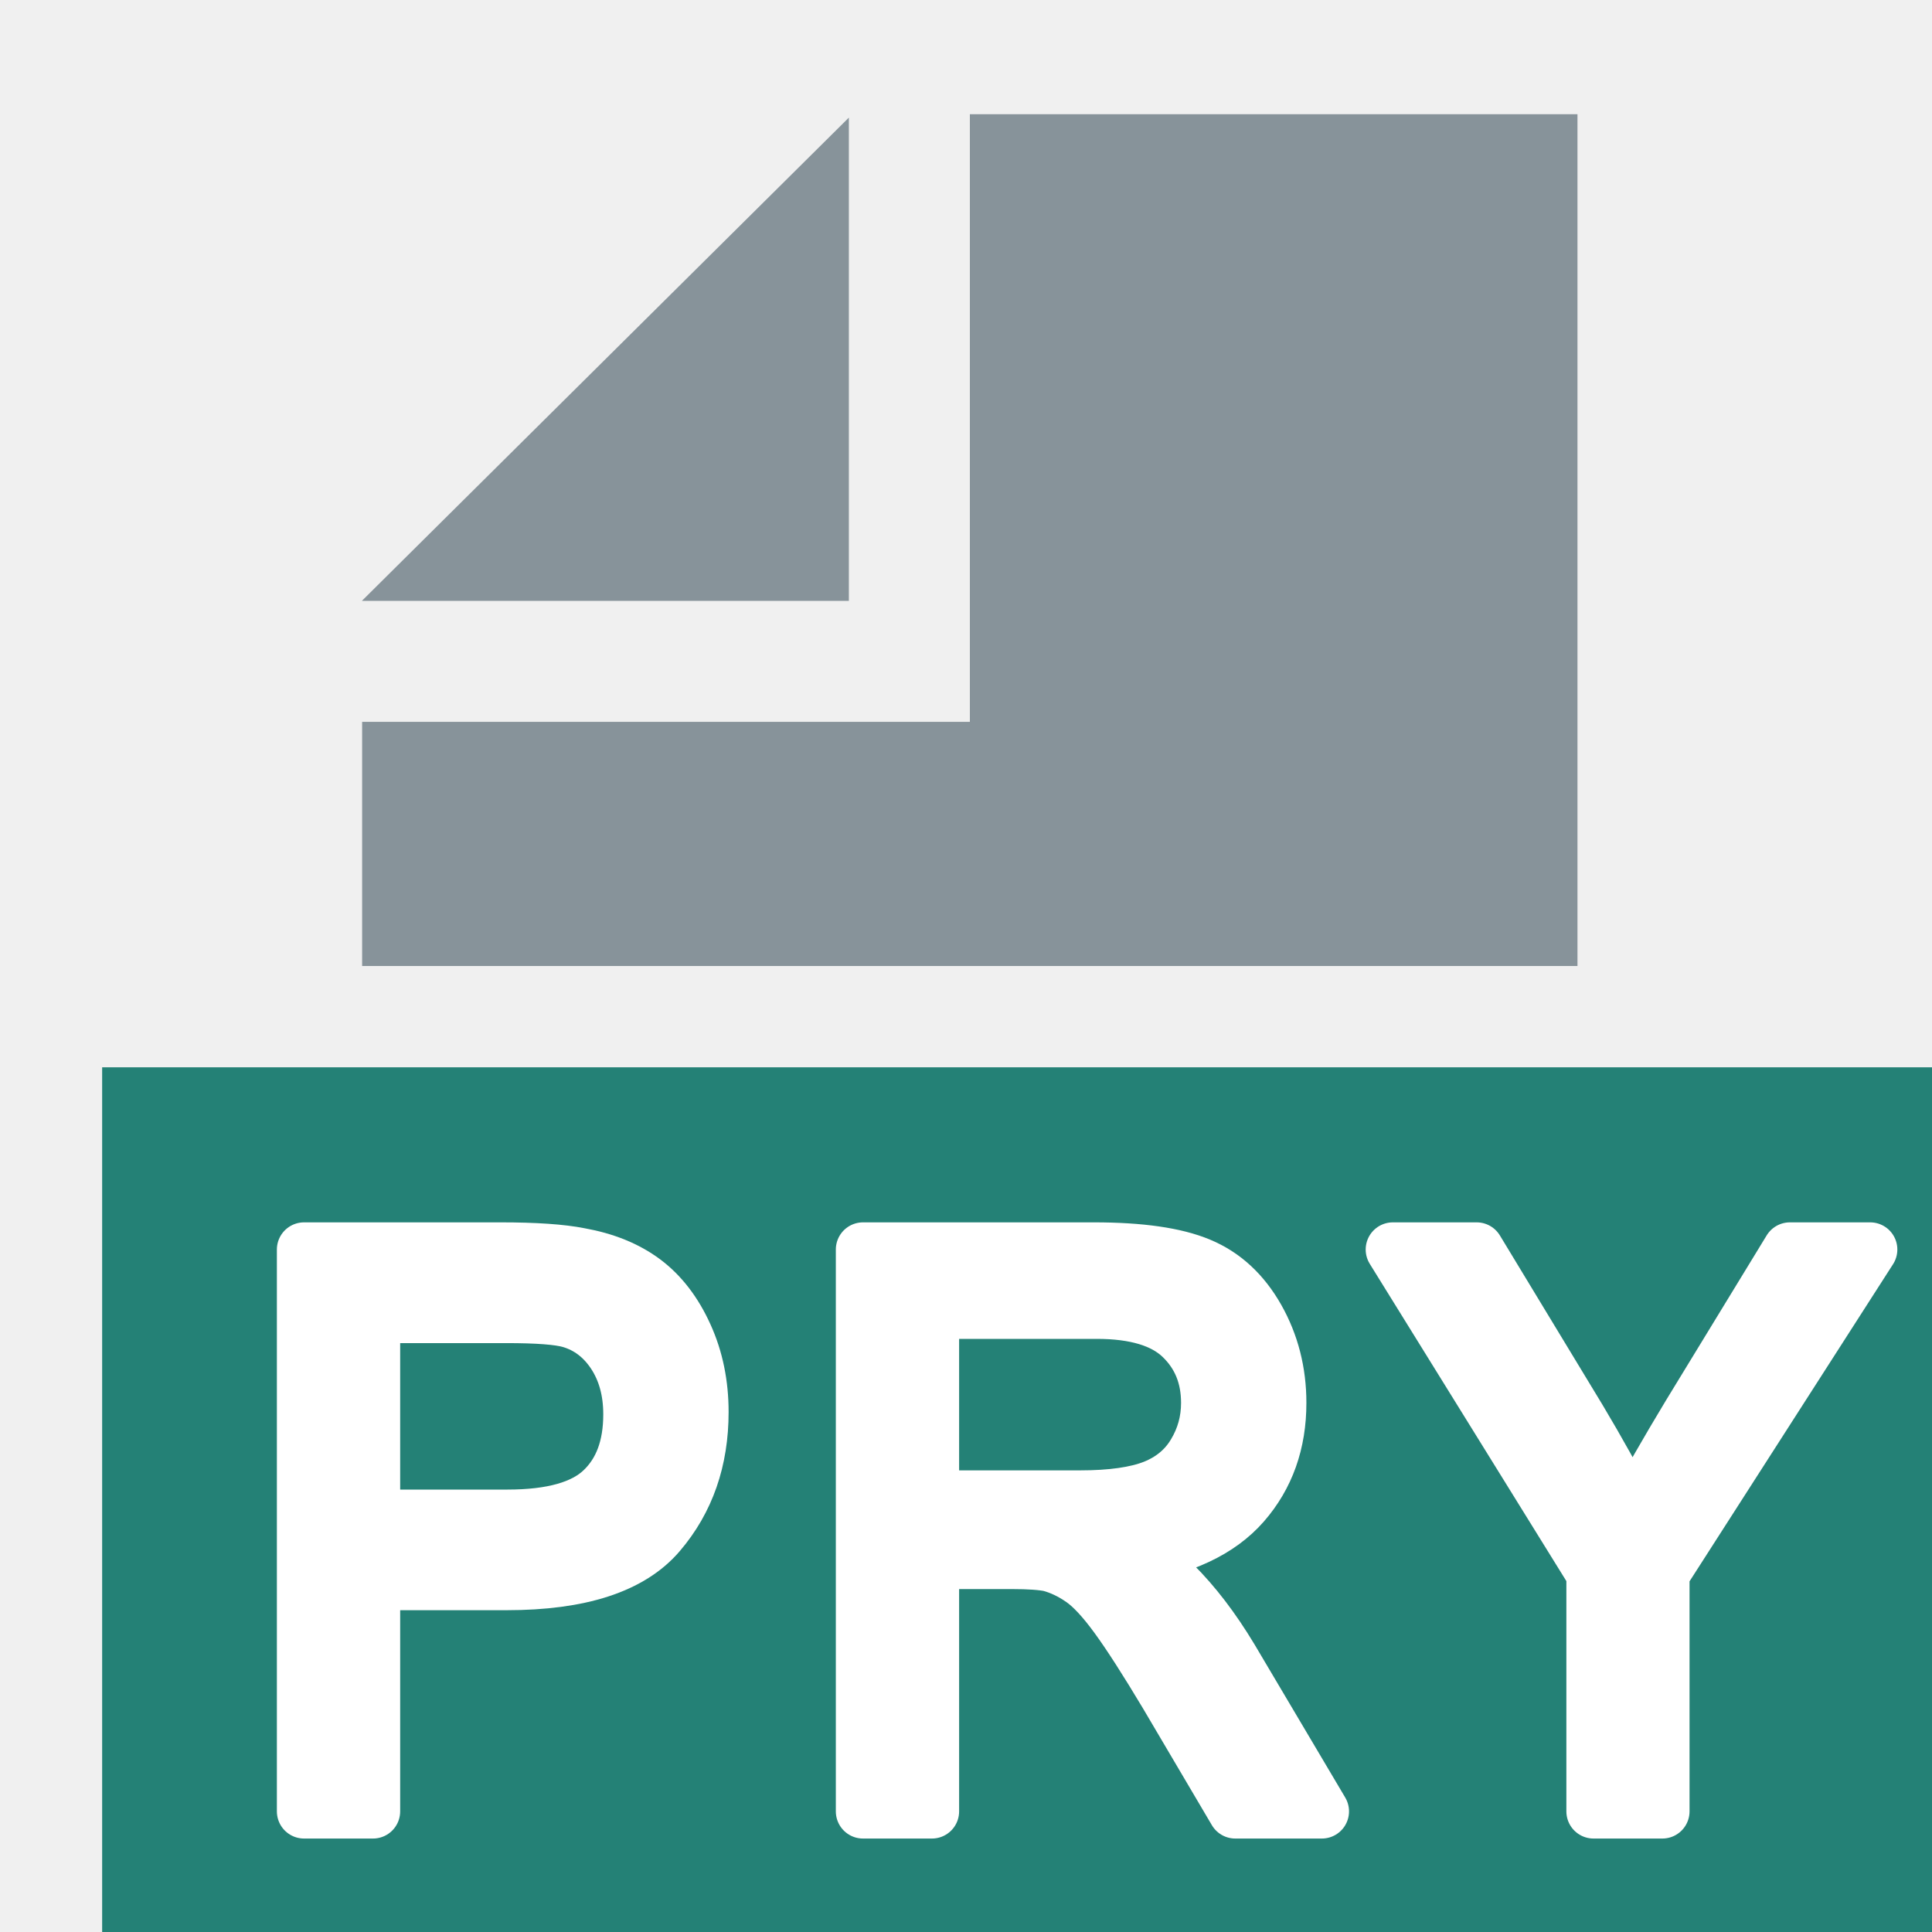
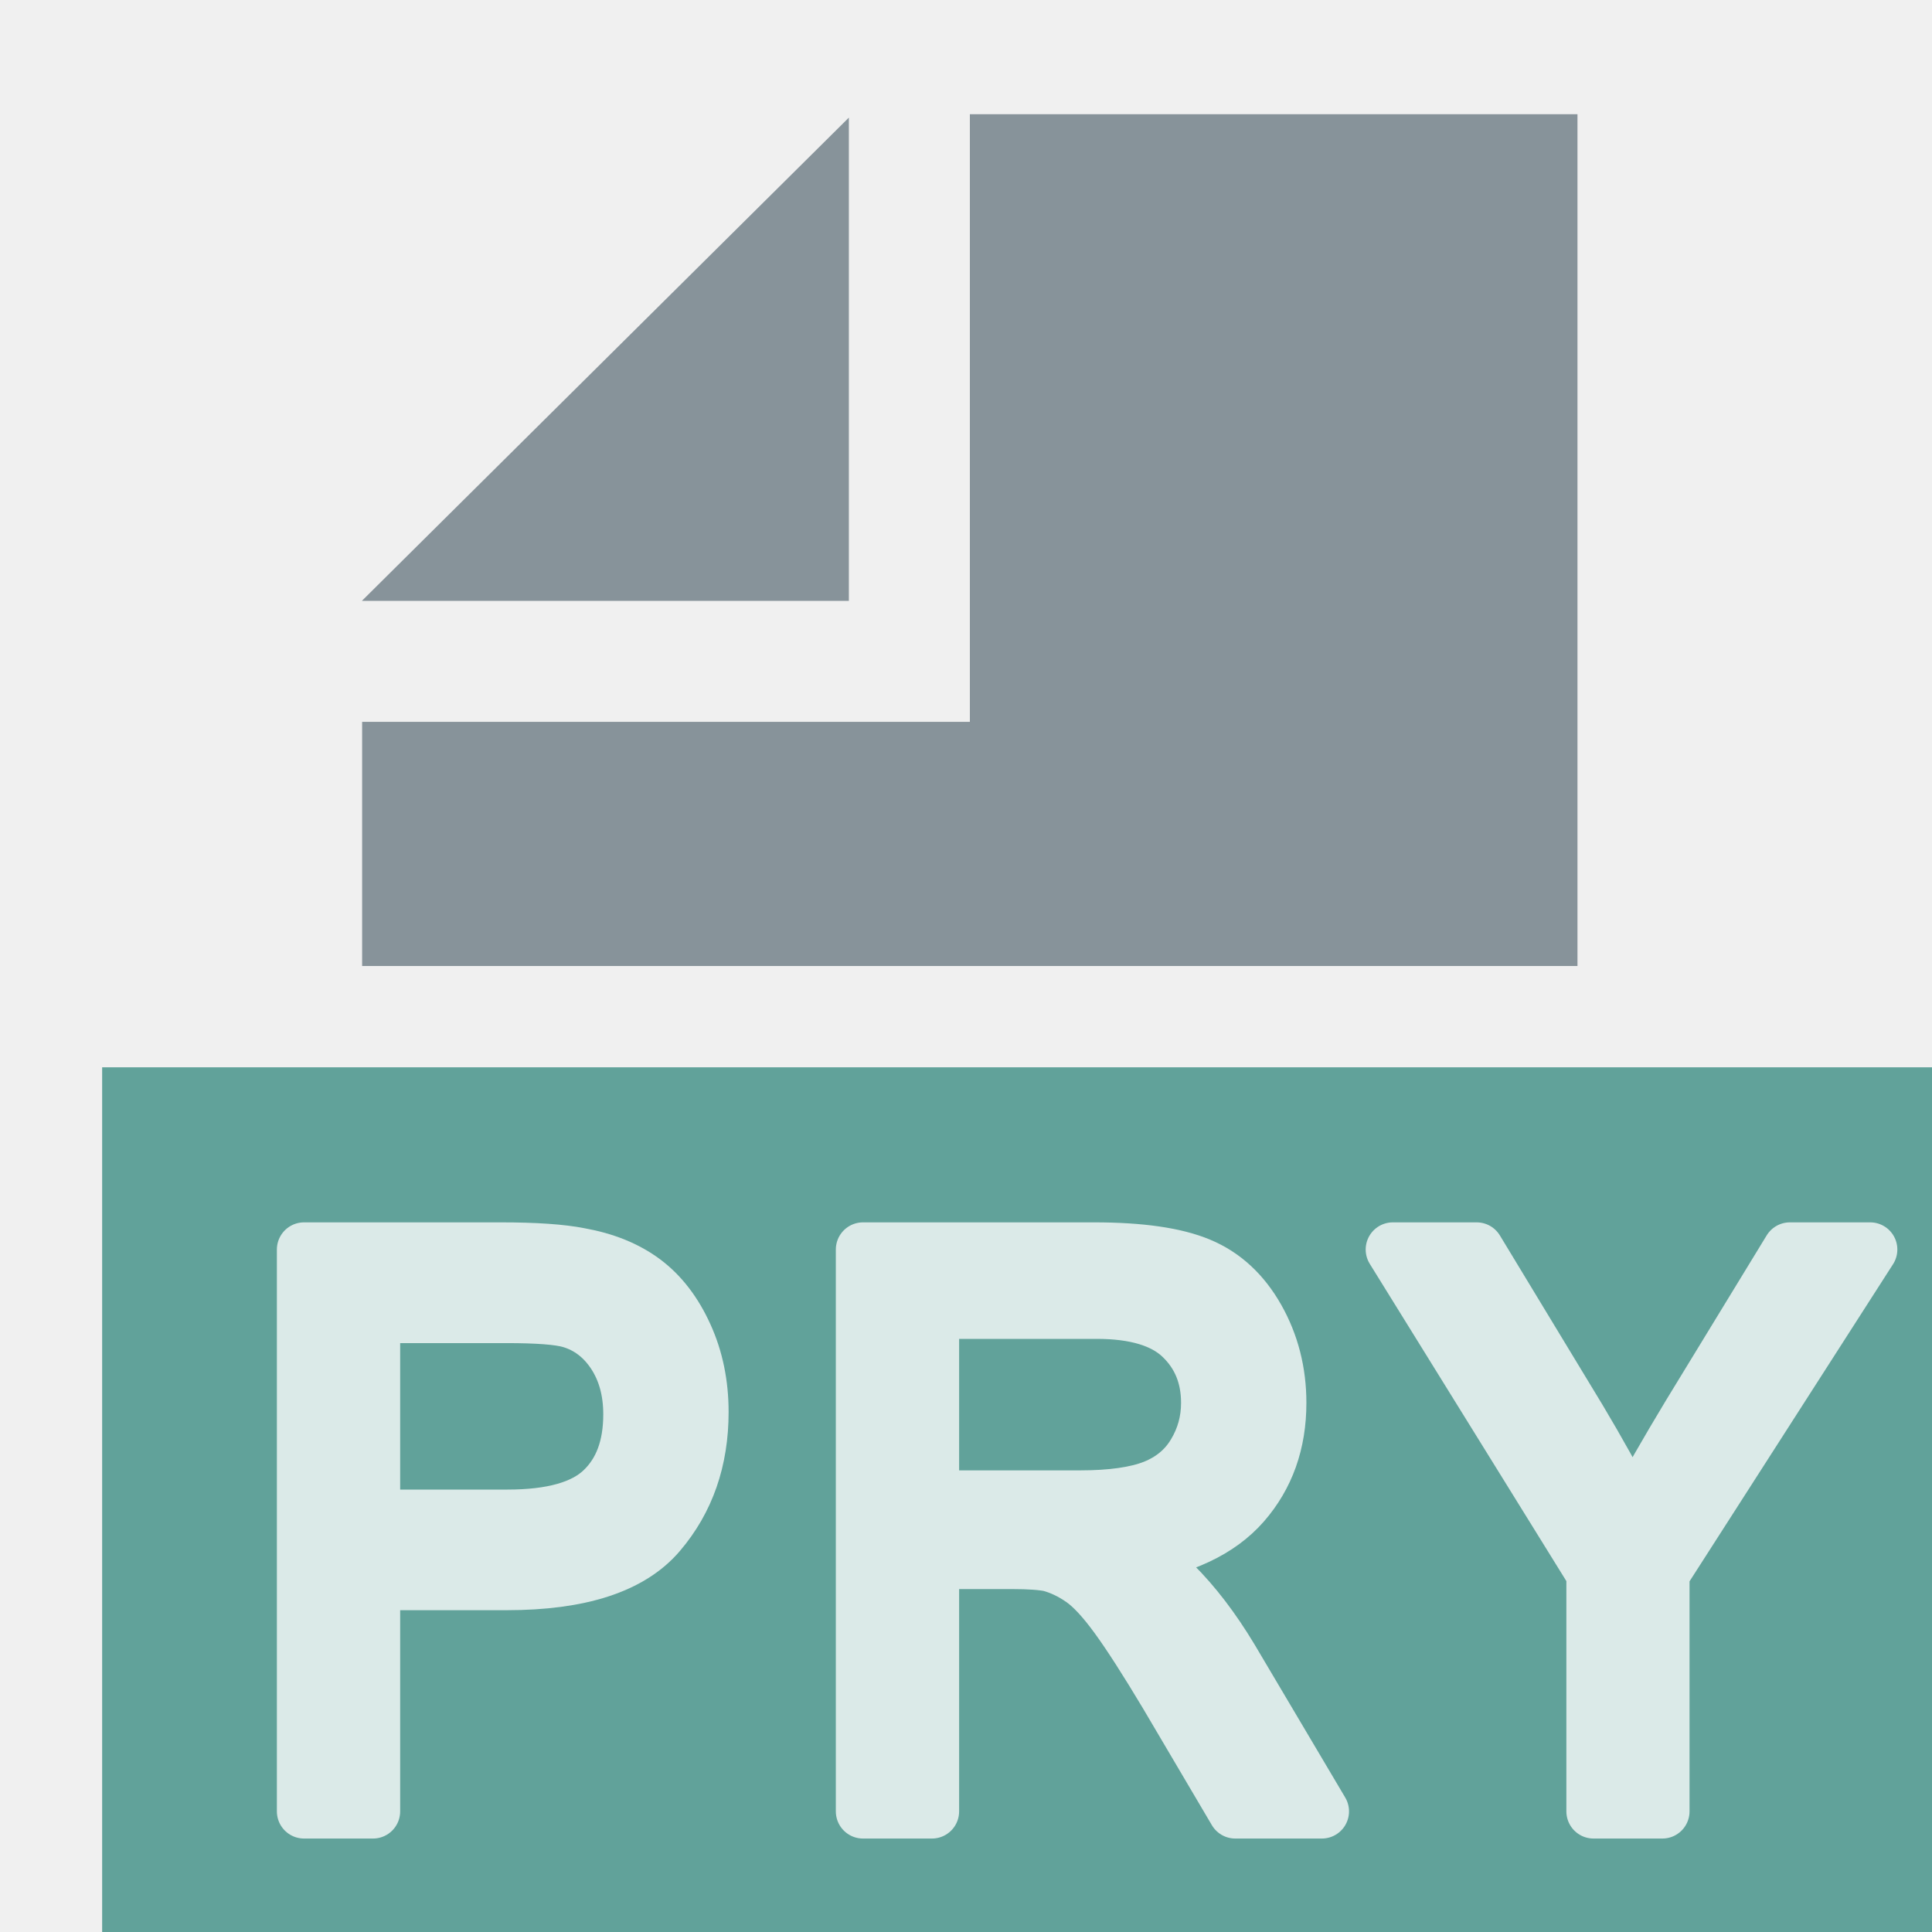
<svg xmlns="http://www.w3.org/2000/svg" width="100%" height="100%" viewBox="0 0 16 16" version="1.1" xml:space="preserve" style="fill-rule:evenodd;clip-rule:evenodd;stroke-linejoin:round;stroke-miterlimit:2;">
  <rect id="Pray" x="0" y="0" width="16" height="16" style="fill:none;" />
  <clipPath id="_clip1">
    <rect x="0" y="0" width="16" height="16" />
  </clipPath>
  <g clip-path="url(#_clip1)">
    <rect x="2.999" y="0.946" width="10.207" height="7.054" style="fill:none;" />
    <clipPath id="_clip2">
      <rect x="2.999" y="0.946" width="10.207" height="7.054" />
    </clipPath>
    <g clip-path="url(#_clip2)">
      <path id="_-Curves-" d="M13.064,15.999L2.999,15.999L2.999,5.978L8.032,5.978L8.032,0.946L13.064,0.946L13.064,15.999ZM7.03,4.976L2.999,4.976L2.999,4.974L7.03,0.974L7.03,4.976Z" style="fill:rgb(135,147,154);" />
    </g>
-     <rect x="0.846" y="8.839" width="16" height="7.416" style="fill:rgb(36,129,118);" />
-     <g id="Text">
+     <rect x="0.846" y="8.839" width="16" height="7.416" style="fill:rgb(36,129,118);fill-opacity:0.7;" />
+     <g id="Text" opacity="0.77">
      <path d="M2.518,15.001L2.518,10.348L4.145,10.348C4.431,10.348 4.649,10.363 4.8,10.393C5.012,10.431 5.19,10.503 5.333,10.61C5.476,10.717 5.591,10.867 5.678,11.059C5.766,11.252 5.809,11.464 5.809,11.694C5.809,12.09 5.693,12.425 5.459,12.699C5.226,12.973 4.804,13.11 4.195,13.11L3.089,13.11L3.089,15.001L2.518,15.001ZM3.089,12.561L4.203,12.561C4.572,12.561 4.834,12.487 4.989,12.338C5.144,12.19 5.221,11.982 5.221,11.713C5.221,11.519 5.175,11.352 5.084,11.213C4.993,11.075 4.873,10.983 4.724,10.939C4.628,10.911 4.45,10.898 4.192,10.898L3.089,10.898L3.089,12.561Z" style="fill:white;fill-rule:nonzero;stroke:white;stroke-width:0.45px;" />
      <path d="M7.147,15.001L7.147,10.348L9.059,10.348C9.443,10.348 9.735,10.39 9.935,10.474C10.135,10.557 10.295,10.705 10.415,10.917C10.534,11.128 10.594,11.362 10.594,11.618C10.594,11.948 10.495,12.226 10.297,12.453C10.099,12.679 9.793,12.823 9.379,12.884C9.53,12.963 9.645,13.04 9.724,13.116C9.89,13.281 10.048,13.487 10.197,13.735L10.947,15.001L10.23,15.001L9.659,14.033C9.492,13.754 9.355,13.54 9.247,13.392C9.139,13.244 9.043,13.14 8.957,13.081C8.872,13.022 8.785,12.981 8.697,12.957C8.632,12.943 8.527,12.935 8.379,12.935L7.718,12.935L7.718,15.001L7.147,15.001ZM7.718,12.402L8.944,12.402C9.205,12.402 9.409,12.373 9.556,12.315C9.703,12.256 9.815,12.163 9.891,12.035C9.968,11.907 10.006,11.768 10.006,11.618C10.006,11.398 9.932,11.217 9.784,11.075C9.636,10.933 9.402,10.863 9.082,10.863L7.718,10.863L7.718,12.402Z" style="fill:white;fill-rule:nonzero;stroke:white;stroke-width:0.45px;" />
      <path d="M13.197,15.001L13.197,13.03L11.535,10.348L12.229,10.348L13.079,11.751C13.236,12.014 13.382,12.276 13.517,12.538C13.647,12.295 13.804,12.021 13.988,11.716L14.823,10.348L15.488,10.348L13.767,13.03L13.767,15.001L13.197,15.001Z" style="fill:white;fill-rule:nonzero;stroke:white;stroke-width:0.45px;" />
    </g>
  </g>
</svg>
